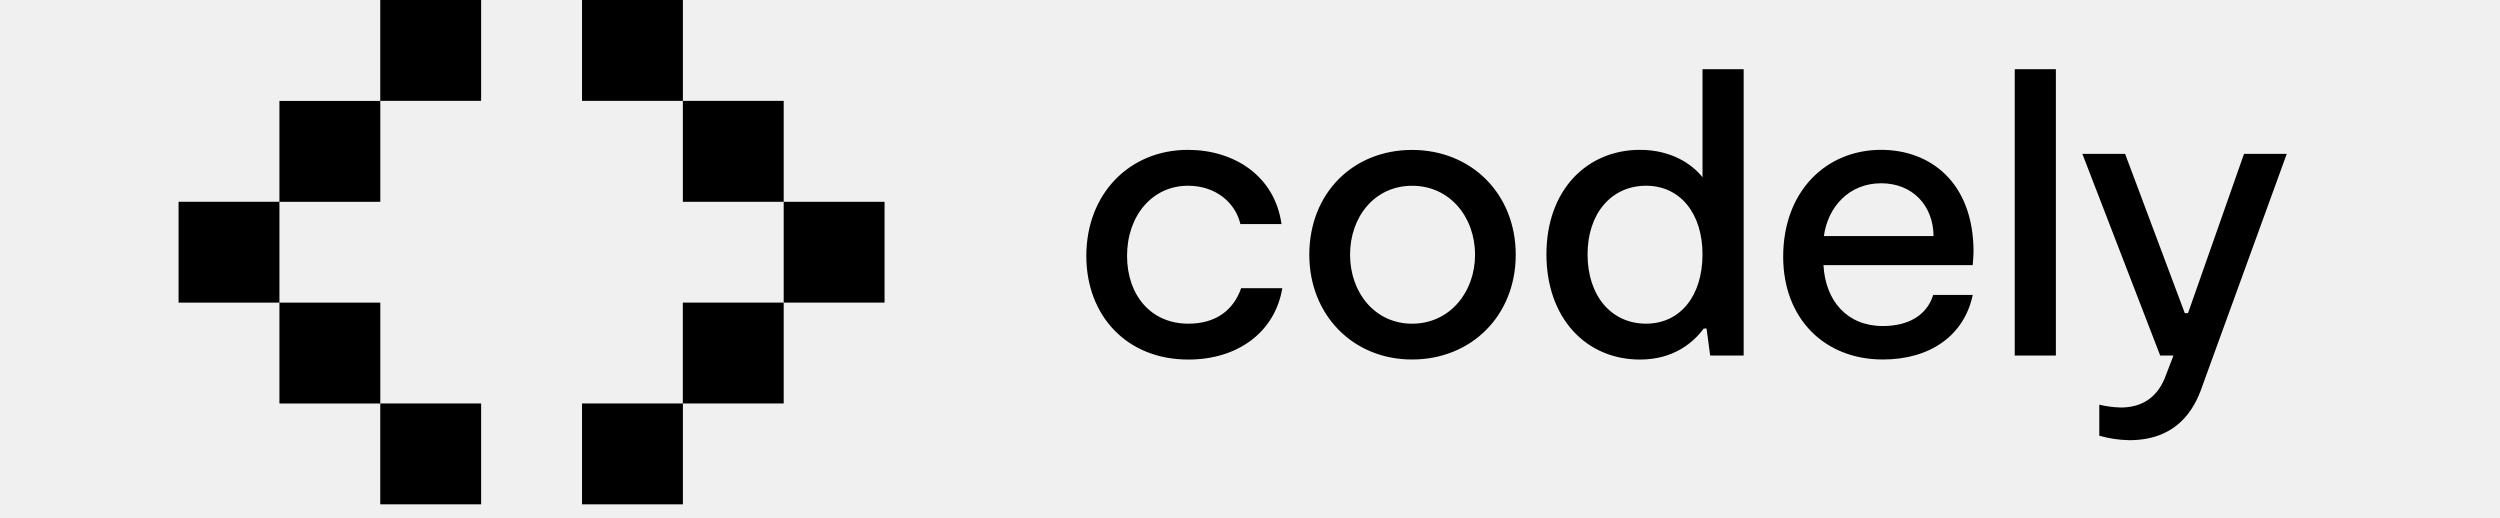
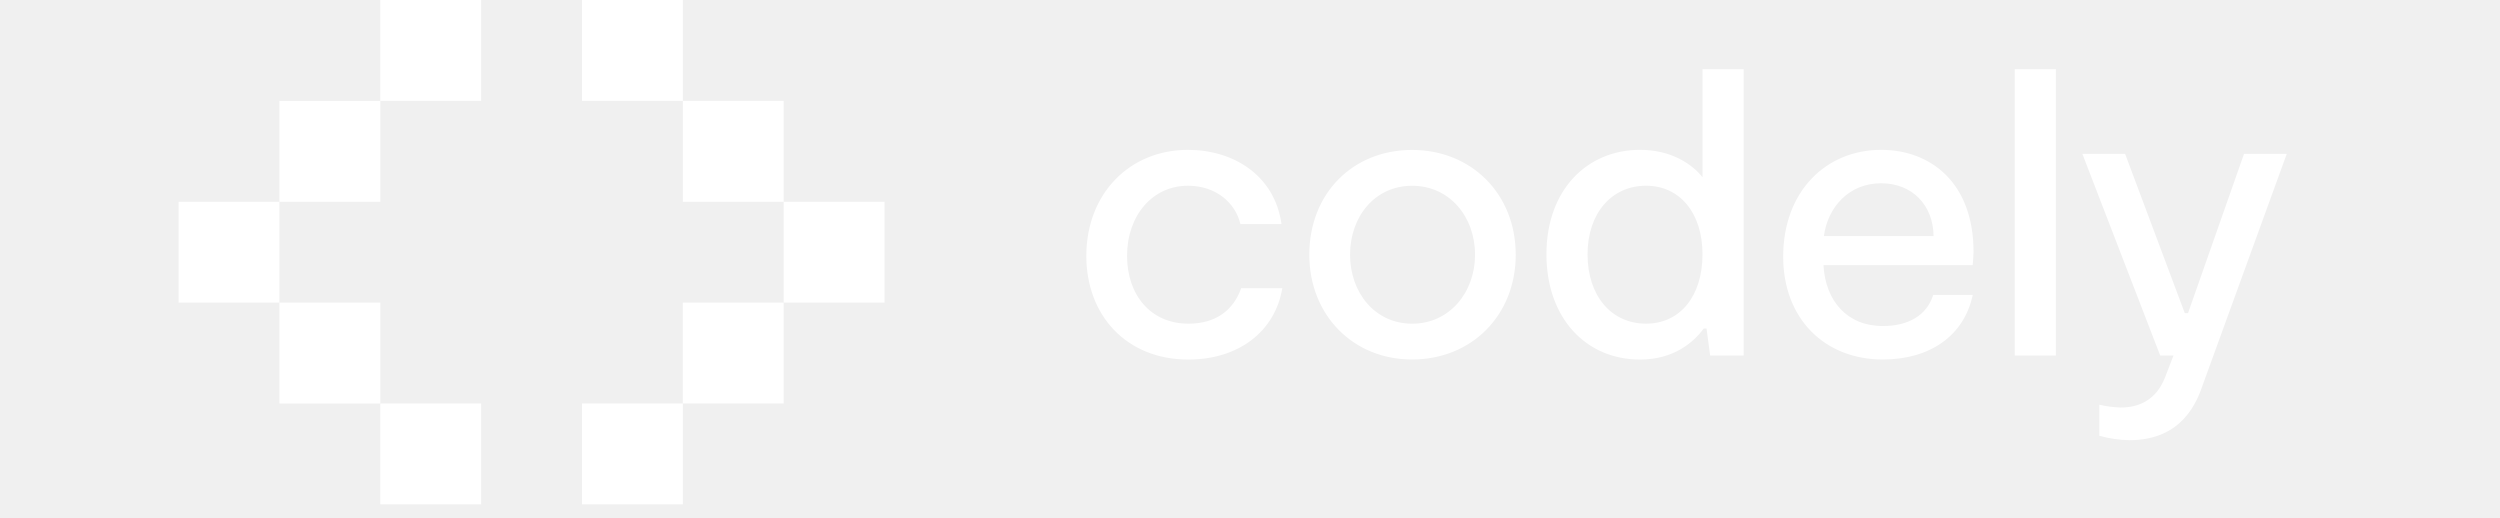
- <svg xmlns="http://www.w3.org/2000/svg" width="140" height="29" fill="currentColor" viewBox="0 0 120 29">
+ <svg xmlns="http://www.w3.org/2000/svg" width="140" height="29" fill="white" viewBox="0 0 120 29">
  <g class="Header_brand__angleLeft__Lr1_R">
    <path d="M5.648 11.299H0v5.648h5.648V11.3ZM11.297 5.652H5.648v5.649h5.649V5.652ZM11.297 16.947H5.648v5.649h5.649v-5.649ZM16.943 0h-5.648v5.648h5.648V0Z" />
    <path d="M16.943 22.594h-5.648v5.648h5.648v-5.648Z" />
  </g>
  <g class="angle-right">
    <path d="M33.886 16.947h5.649V11.3h-5.648v5.648Z" />
    <path d="M28.238 22.594h5.649v-5.649h-5.649v5.649ZM28.239 11.299h5.648V5.65H28.24V11.3ZM28.242 0h-5.649v5.648h5.649V0ZM28.242 22.594h-5.649v5.648h5.649v-5.648Z" />
  </g>
  <path d="M50.834 14.332c0-3.479 2.417-5.94 5.692-5.94 2.546 0 4.854 1.423 5.238 4.155h-2.302c-.272-1.175-1.355-2.146-2.936-2.146-1.993 0-3.411 1.672-3.411 3.93 0 2.168 1.31 3.795 3.432 3.795 1.559 0 2.53-.769 2.958-1.988h2.304c-.406 2.436-2.461 3.997-5.262 3.997-3.476 0-5.713-2.484-5.713-5.803ZM63.321 14.264c0-3.432 2.435-5.868 5.756-5.868s5.804 2.461 5.804 5.868c0 3.407-2.484 5.868-5.804 5.868-3.294.004-5.756-2.48-5.756-5.868Zm9.281 0c0-2.122-1.422-3.861-3.522-3.861-2.1 0-3.477 1.739-3.477 3.861 0 2.104 1.377 3.863 3.477 3.863 2.1 0 3.523-1.762 3.523-3.863h-.001ZM87.645 3.875v16.034h-1.876l-.202-1.512h-.158c-.565.767-1.672 1.738-3.569 1.738-3.026 0-5.24-2.325-5.24-5.894 0-3.614 2.282-5.85 5.24-5.85 1.74 0 2.913.791 3.501 1.536V3.875h2.304ZM85.34 14.241c0-2.28-1.242-3.84-3.162-3.84-1.942 0-3.275 1.56-3.275 3.84 0 2.325 1.329 3.884 3.275 3.884 1.92 0 3.162-1.558 3.162-3.884ZM100.471 14.848h-8.357c.111 2.009 1.329 3.41 3.322 3.41 1.422 0 2.46-.587 2.823-1.74h2.214c-.475 2.259-2.371 3.614-5.036 3.614-3.253 0-5.579-2.28-5.579-5.757 0-3.681 2.417-5.984 5.488-5.984 2.756 0 5.172 1.829 5.172 5.714-.002.223-.025.45-.047.743Zm-8.334-1.627h6.143c-.022-1.739-1.197-2.958-2.936-2.958-1.784 0-2.982 1.31-3.207 2.958ZM102.825 3.875h2.304v16.034h-2.304V3.875ZM107.561 24.402v-1.739c.392.093.793.146 1.196.158 1.039 0 1.965-.43 2.462-1.626l.496-1.287h-.745l-4.358-11.293h2.393l3.343 8.92h.181l3.136-8.919h2.394l-4.698 12.918c-.315.927-1.128 3.116-4.109 3.116a6.561 6.561 0 0 1-1.691-.248Z" />
</svg>
